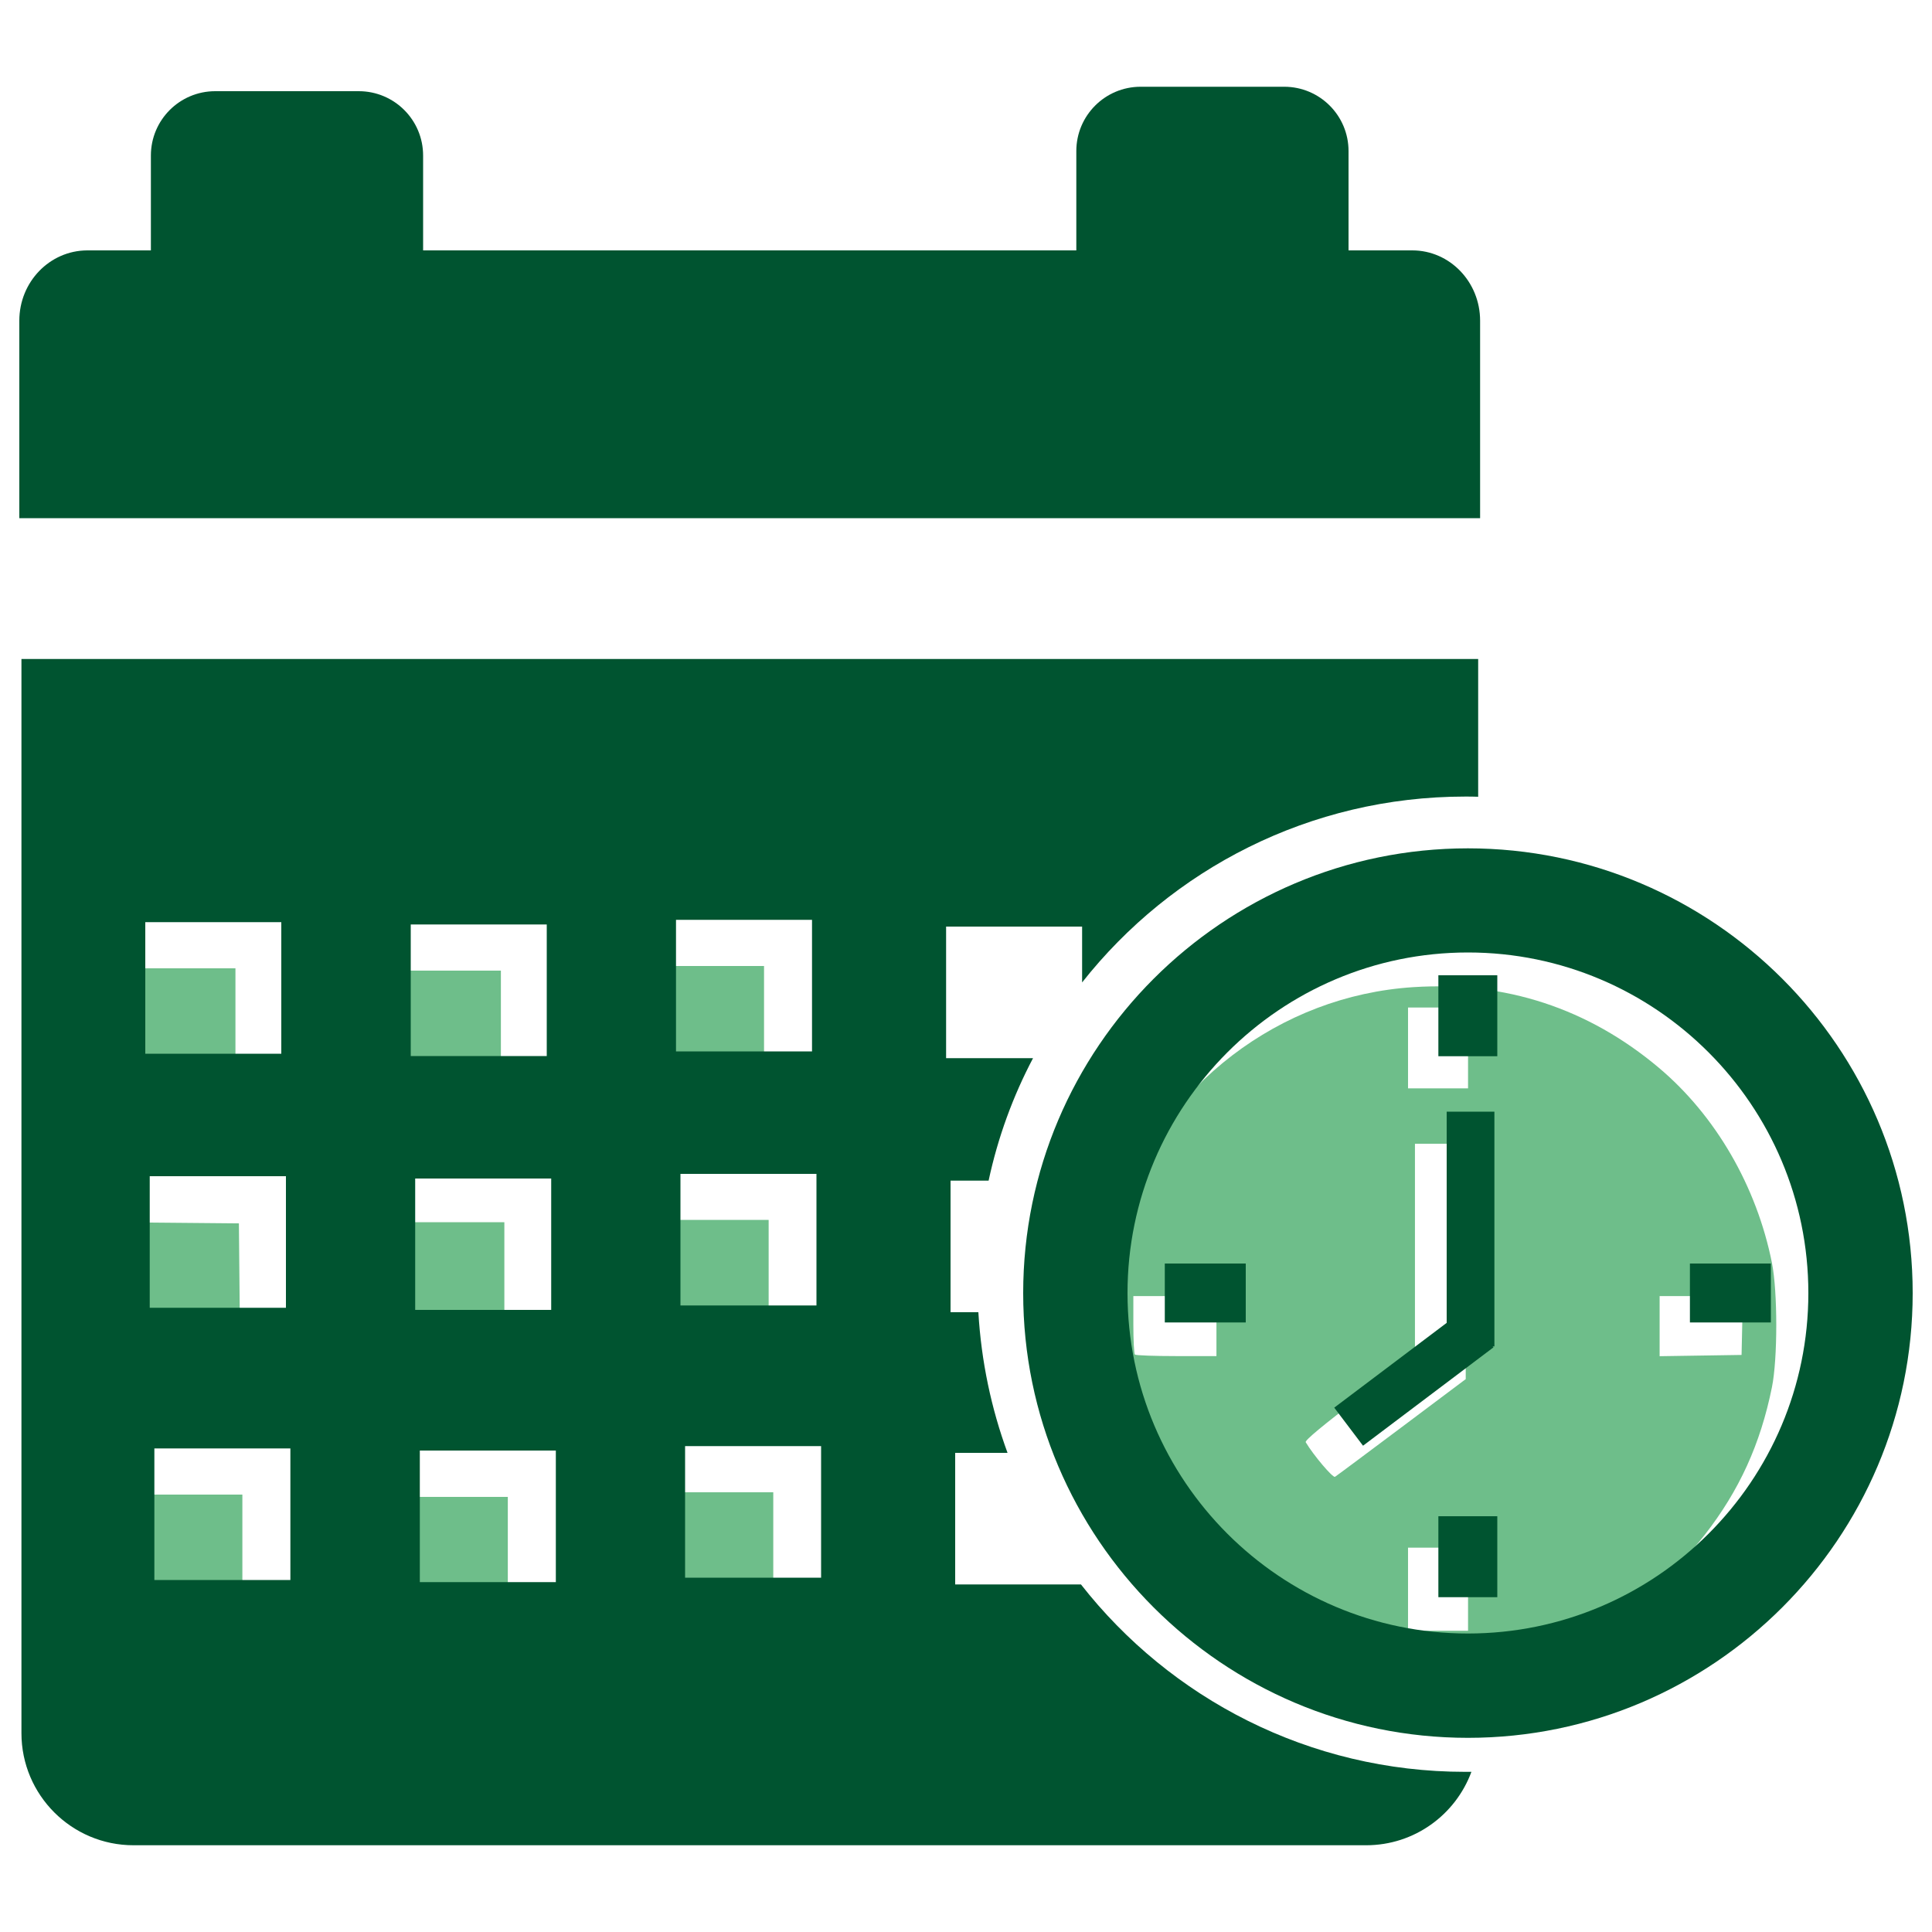
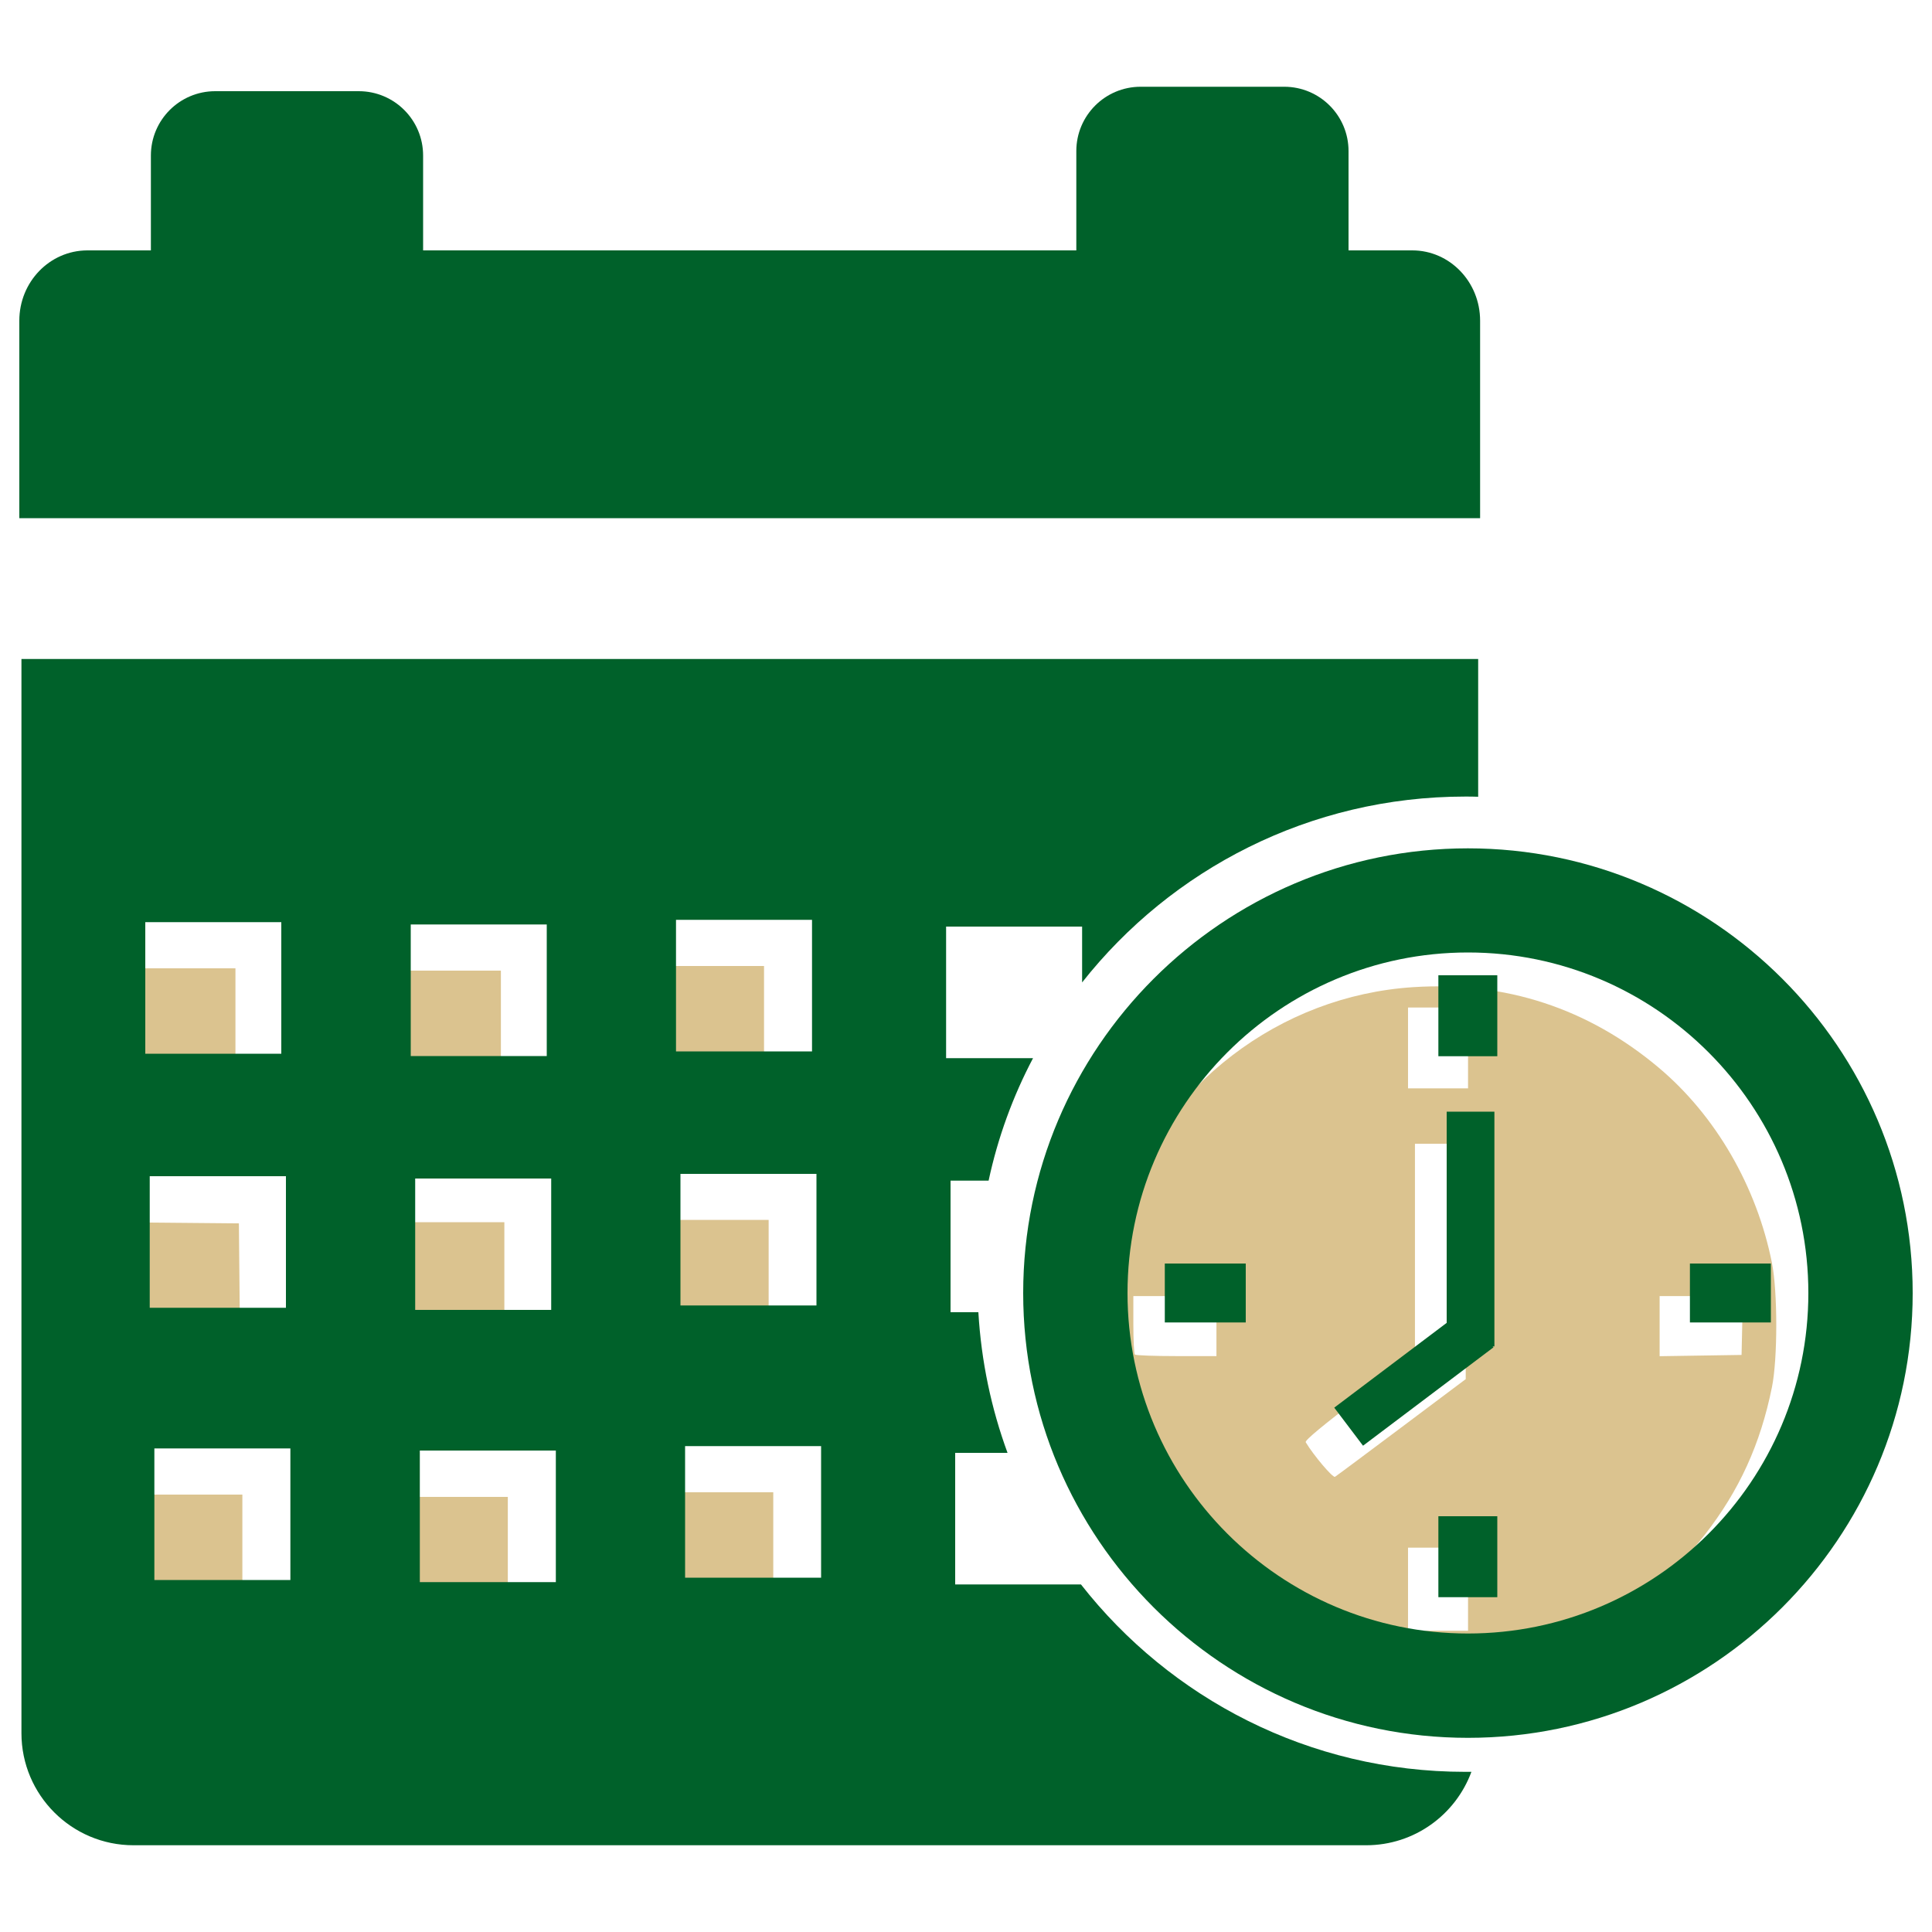
<svg xmlns="http://www.w3.org/2000/svg" version="1.1" x="0px" y="0px" viewBox="0 0 1000 1000" enable-background="new 0 0 1000 1000" xml:space="preserve" id="svg28">
  <defs id="defs32" />
-   <path style="fill:#6ebe8a;fill-opacity:1;stroke:none;stroke-width:1;paint-order:markers fill stroke" d="M 51.374,535.245 V 501.195 H 86.619 121.864 v 34.05 34.05 H 86.619 51.374 Z" id="path2464" />
-   <path style="fill:#6ebe8a;fill-opacity:1;stroke:none;stroke-width:1;paint-order:markers fill stroke" d="m 188.769,536.44 v -34.05 h 35.245 35.245 v 34.05 34.05 h -35.245 -35.245 z" id="path2466" />
-   <path style="fill:#6ebe8a;fill-opacity:1;stroke:none;stroke-width:1;paint-order:markers fill stroke" d="M 326.165,534.05 V 500 h 34.648 34.648 v 34.05 34.05 h -34.648 -34.648 z" id="path2468" />
-   <path style="fill:#6ebe8a;fill-opacity:1;stroke:none;stroke-width:1;paint-order:markers fill stroke" d="m 53.763,666.649 v -34.068 l 34.946,0.317 34.946,0.317 0.317,33.751 0.317,33.751 H 89.027 53.763 Z" id="path2470" />
-   <path style="fill:#6ebe8a;fill-opacity:1;stroke:none;stroke-width:1;paint-order:markers fill stroke" d="m 189.964,667.861 v -35.245 h 35.544 35.544 v 35.245 35.245 h -35.544 -35.544 z" id="path2474" />
-   <path style="fill:#6ebe8a;fill-opacity:1;stroke:none;stroke-width:1;paint-order:markers fill stroke" d="m 328.554,665.472 v -34.05 h 34.648 34.648 v 34.05 34.05 h -34.648 -34.648 z" id="path2476" />
-   <path style="fill:#6ebe8a;fill-opacity:1;stroke:none;stroke-width:1;paint-order:markers fill stroke" d="m 56.153,807.646 v -34.05 h 34.648 34.648 v 34.05 34.05 H 90.8 56.153 Z" id="path2478" />
-   <path style="fill:#6ebe8a;fill-opacity:1;stroke:none;stroke-width:1;paint-order:markers fill stroke" d="m 193.548,808.841 v -34.05 h 34.648 34.648 v 34.05 34.05 h -34.648 -34.648 z" id="path2480" />
-   <path style="fill:#6ebe8a;fill-opacity:1;stroke:none;stroke-width:1;paint-order:markers fill stroke" d="m 330.944,806.452 v -34.05 h 34.648 34.648 v 34.05 34.05 H 365.591 330.944 Z" id="path2482" />
-   <path style="fill:#6ebe8a;fill-opacity:1;stroke:none;stroke-width:1;paint-order:markers fill stroke" d="m 728.793,861.297 c -28.852,-3.437 -57.006,-12.995 -78.138,-26.527 -33.586,-21.506 -60.603,-55.804 -72.963,-92.622 -6.672,-19.876 -8.274,-30.588 -8.338,-55.769 -0.066,-25.793 1.773,-37.558 9.129,-58.4 23.419,-66.362 83.841,-112.574 153.017,-117.032 47.695,-3.073 90.53,10.974 127.035,41.661 29.445,24.752 50.722,61.445 58.623,101.099 2.983,14.968 2.984,49.513 0.002,64.289 -5.939,29.435 -16.955,53.611 -34.859,76.507 -32.226,41.211 -80.651,65.53 -133.167,66.877 -8.888,0.228 -18.043,0.19 -20.342,-0.084 z m 31.063,-38.717 v -21.505 h -15.532 -15.532 v 21.505 21.505 h 15.532 15.532 z m -34.349,-83.881 33.154,-24.873 v -60.916 -60.916 h -13.142 -13.142 v 54.827 54.827 l -28.698,21.712 c -18.559,14.041 -28.398,22.213 -27.849,23.13 4.044,6.756 14.052,18.568 15.164,17.899 0.747,-0.45 16.278,-12.01 34.513,-25.69 z m -95.878,-52.319 v -15.532 h -21.505 -21.505 v 14.735 c 0,8.104 0.358,15.094 0.796,15.532 0.438,0.438 10.115,0.796 21.505,0.796 h 20.709 z m 272.138,-0.299 0.334,-15.233 h -21.541 -21.541 v 15.559 15.559 l 21.207,-0.326 21.207,-0.326 z M 759.857,542.413 v -20.908 h -15.532 -15.532 v 20.908 20.908 h 15.532 15.532 z" id="path2393" />
-   <g id="g26" style="fill:#005430;fill-opacity:1;stroke:none">
-     <path d="M766.1,268.2V166c0-20.1-15.7-36.4-35.1-36.4H45.1C25.7,129.7,10,145.9,10,166v102.2H766.1z" id="path4" style="fill:#005430;fill-opacity:1;stroke:none" />
-     <path d="M219,152.5c0,18.4-14.9,33.3-33.3,33.3h-74.3c-18.4,0-33.3-14.9-33.3-33.3v-72c0-18.4,14.9-33.3,33.3-33.3h74.3c18.4,0,33.3,14.9,33.3,33.3V152.5z" id="path6" style="fill:#005430;fill-opacity:1;stroke:none" />
-     <path d="M698,150.2c0,18.4-14.9,33.3-33.3,33.3h-74.3c-18.4,0-33.3-14.9-33.3-33.3v-72c0-18.4,14.9-33.3,33.3-33.3h74.3c18.4,0,33.3,14.9,33.3,33.3V150.2z" id="path8" style="fill:#005430;fill-opacity:1;stroke:none" />
-     <path d="M758.4,917.1c-80.8,0-152.7-38-198.9-97h-65.1V752h27.1c-8.4-22.9-13.6-47.3-15.1-72.8H492v-68.1h19.7c4.8-22.4,12.6-43.7,23-63.4h-45v-68.1h70.4v28.9c46.2-58.6,117.9-96.2,198.3-96.2c2.2,0,4.5,0,6.7,0.1v-71.3h-754v556c0,32,26,58,58,58h638c25,0,46.3-15.8,54.5-38C760.5,917.1,759.4,917.1,758.4,917.1z M75.2,477.3h70.4v68.1H75.2V477.3z M77.5,608.8H148v68.1H77.5V608.8z M150.3,817.8H79.9v-68.1h70.4V817.8z M212.5,478.5H283v68.1h-70.4V478.5z M214.9,610h70.4V678h-70.4V610z M287.7,818.9h-70.4v-68.1h70.4V818.9z M349.9,476.1h70.4v68.1h-70.4V476.1z M352.2,607.6h70.4v68.1h-70.4V607.6z M425,816.6h-70.4v-68.1H425V816.6z" id="path10" style="fill:#005430;fill-opacity:1;stroke:none" />
-     <path d="M759.8,439.1c-126.9,0-230.2,103.3-230.2,230.2c0,126.9,103.3,230.2,230.2,230.2c126.9,0,230.2-103.3,230.2-230.2C990,542.3,886.7,439.1,759.8,439.1L759.8,439.1z M759.8,845.5c-97.2,0-176.2-79.1-176.2-176.2S662.6,493,759.8,493C857,493,936,572.1,936,669.3S857,845.5,759.8,845.5L759.8,845.5z" id="path12" style="fill:#005430;fill-opacity:1;stroke:none" />
-     <path d="M602.9,654h41.9v30.5h-41.9V654z" id="path14" style="fill:#005430;fill-opacity:1;stroke:none" />
-     <path d="M874.7,654h41.9v30.5h-41.9V654z" id="path16" style="fill:#005430;fill-opacity:1;stroke:none" />
-     <path d="M744.5,504.8h30.5v41.9h-30.5V504.8z" id="path18" style="fill:#005430;fill-opacity:1;stroke:none" />
-     <path d="M744.5,784.8h30.5v41.9h-30.5V784.8z" id="path20" style="fill:#005430;fill-opacity:1;stroke:none" />
-     <path d="M748.8,575.4h24.7v121.5h-24.7V575.4z" id="path22" style="fill:#005430;fill-opacity:1;stroke:none" />
-     <path d="M705.5,748.3l-14.9-19.7l67.5-50.9l14.9,19.7L705.5,748.3z" id="path24" style="fill:#005430;fill-opacity:1;stroke:none" />
+   <path style="fill:#dbc38f;fill-opacity:1;stroke:none;stroke-width:1;paint-order:markers fill stroke" d="M 51.374,535.245 V 501.195 H 86.619 121.864 v 34.05 34.05 H 86.619 51.374 Z" id="path2464" />
+   <path style="fill:#dbc38f;fill-opacity:1;stroke:none;stroke-width:1;paint-order:markers fill stroke" d="m 188.769,536.44 v -34.05 h 35.245 35.245 v 34.05 34.05 h -35.245 -35.245 z" id="path2466" />
+   <path style="fill:#dbc38f;fill-opacity:1;stroke:none;stroke-width:1;paint-order:markers fill stroke" d="M 326.165,534.05 V 500 h 34.648 34.648 v 34.05 34.05 h -34.648 -34.648 z" id="path2468" />
+   <path style="fill:#dbc38f;fill-opacity:1;stroke:none;stroke-width:1;paint-order:markers fill stroke" d="m 53.763,666.649 v -34.068 l 34.946,0.317 34.946,0.317 0.317,33.751 0.317,33.751 H 89.027 53.763 Z" id="path2470" />
+   <path style="fill:#dbc38f;fill-opacity:1;stroke:none;stroke-width:1;paint-order:markers fill stroke" d="m 189.964,667.861 v -35.245 h 35.544 35.544 v 35.245 35.245 h -35.544 -35.544 z" id="path2474" />
+   <path style="fill:#dbc38f;fill-opacity:1;stroke:none;stroke-width:1;paint-order:markers fill stroke" d="m 328.554,665.472 v -34.05 h 34.648 34.648 v 34.05 34.05 h -34.648 -34.648 z" id="path2476" />
+   <path style="fill:#dbc38f;fill-opacity:1;stroke:none;stroke-width:1;paint-order:markers fill stroke" d="m 56.153,807.646 v -34.05 h 34.648 34.648 v 34.05 34.05 H 90.8 56.153 Z" id="path2478" />
+   <path style="fill:#dbc38f;fill-opacity:1;stroke:none;stroke-width:1;paint-order:markers fill stroke" d="m 193.548,808.841 v -34.05 h 34.648 34.648 v 34.05 34.05 h -34.648 -34.648 z" id="path2480" />
+   <path style="fill:#dbc38f;fill-opacity:1;stroke:none;stroke-width:1;paint-order:markers fill stroke" d="m 330.944,806.452 v -34.05 h 34.648 34.648 v 34.05 34.05 H 365.591 330.944 Z" id="path2482" />
+   <path style="fill:#dbc38f;fill-opacity:1;stroke:none;stroke-width:1;paint-order:markers fill stroke" d="m 728.793,861.297 c -28.852,-3.437 -57.006,-12.995 -78.138,-26.527 -33.586,-21.506 -60.603,-55.804 -72.963,-92.622 -6.672,-19.876 -8.274,-30.588 -8.338,-55.769 -0.066,-25.793 1.773,-37.558 9.129,-58.4 23.419,-66.362 83.841,-112.574 153.017,-117.032 47.695,-3.073 90.53,10.974 127.035,41.661 29.445,24.752 50.722,61.445 58.623,101.099 2.983,14.968 2.984,49.513 0.002,64.289 -5.939,29.435 -16.955,53.611 -34.859,76.507 -32.226,41.211 -80.651,65.53 -133.167,66.877 -8.888,0.228 -18.043,0.19 -20.342,-0.084 z m 31.063,-38.717 v -21.505 h -15.532 -15.532 v 21.505 21.505 h 15.532 15.532 z m -34.349,-83.881 33.154,-24.873 v -60.916 -60.916 h -13.142 -13.142 v 54.827 54.827 l -28.698,21.712 c -18.559,14.041 -28.398,22.213 -27.849,23.13 4.044,6.756 14.052,18.568 15.164,17.899 0.747,-0.45 16.278,-12.01 34.513,-25.69 z m -95.878,-52.319 v -15.532 h -21.505 -21.505 v 14.735 c 0,8.104 0.358,15.094 0.796,15.532 0.438,0.438 10.115,0.796 21.505,0.796 h 20.709 z m 272.138,-0.299 0.334,-15.233 h -21.541 -21.541 v 15.559 15.559 l 21.207,-0.326 21.207,-0.326 z M 759.857,542.413 v -20.908 h -15.532 -15.532 v 20.908 20.908 h 15.532 15.532 z" id="path2393" />
+   <g id="g26" style="fill:#00612a;fill-opacity:1;stroke:none">
+     <path d="M766.1,268.2V166c0-20.1-15.7-36.4-35.1-36.4H45.1C25.7,129.7,10,145.9,10,166v102.2H766.1z" id="path4" style="fill:#00612a;fill-opacity:1;stroke:none" />
+     <path d="M219,152.5c0,18.4-14.9,33.3-33.3,33.3h-74.3c-18.4,0-33.3-14.9-33.3-33.3v-72c0-18.4,14.9-33.3,33.3-33.3h74.3c18.4,0,33.3,14.9,33.3,33.3V152.5z" id="path6" style="fill:#00612a;fill-opacity:1;stroke:none" />
+     <path d="M698,150.2c0,18.4-14.9,33.3-33.3,33.3h-74.3c-18.4,0-33.3-14.9-33.3-33.3v-72c0-18.4,14.9-33.3,33.3-33.3h74.3c18.4,0,33.3,14.9,33.3,33.3V150.2z" id="path8" style="fill:#00612a;fill-opacity:1;stroke:none" />
+     <path d="M758.4,917.1c-80.8,0-152.7-38-198.9-97h-65.1V752h27.1c-8.4-22.9-13.6-47.3-15.1-72.8H492v-68.1h19.7c4.8-22.4,12.6-43.7,23-63.4h-45v-68.1h70.4v28.9c46.2-58.6,117.9-96.2,198.3-96.2c2.2,0,4.5,0,6.7,0.1v-71.3h-754v556c0,32,26,58,58,58h638c25,0,46.3-15.8,54.5-38C760.5,917.1,759.4,917.1,758.4,917.1z M75.2,477.3h70.4v68.1H75.2V477.3z M77.5,608.8H148v68.1H77.5V608.8z M150.3,817.8H79.9v-68.1h70.4V817.8z M212.5,478.5H283v68.1h-70.4V478.5z M214.9,610h70.4V678h-70.4V610z M287.7,818.9h-70.4v-68.1h70.4V818.9z M349.9,476.1h70.4v68.1h-70.4V476.1z M352.2,607.6h70.4v68.1h-70.4V607.6z M425,816.6h-70.4v-68.1H425V816.6z" id="path10" style="fill:#00612a;fill-opacity:1;stroke:none" />
+     <path d="M759.8,439.1c-126.9,0-230.2,103.3-230.2,230.2c0,126.9,103.3,230.2,230.2,230.2c126.9,0,230.2-103.3,230.2-230.2C990,542.3,886.7,439.1,759.8,439.1L759.8,439.1z M759.8,845.5c-97.2,0-176.2-79.1-176.2-176.2S662.6,493,759.8,493C857,493,936,572.1,936,669.3S857,845.5,759.8,845.5L759.8,845.5z" id="path12" style="fill:#00612a;fill-opacity:1;stroke:none" />
+     <path d="M602.9,654h41.9v30.5h-41.9V654z" id="path14" style="fill:#00612a;fill-opacity:1;stroke:none" />
+     <path d="M874.7,654h41.9v30.5h-41.9V654z" id="path16" style="fill:#00612a;fill-opacity:1;stroke:none" />
+     <path d="M744.5,504.8h30.5v41.9h-30.5V504.8z" id="path18" style="fill:#00612a;fill-opacity:1;stroke:none" />
+     <path d="M744.5,784.8h30.5v41.9h-30.5V784.8z" id="path20" style="fill:#00612a;fill-opacity:1;stroke:none" />
+     <path d="M748.8,575.4h24.7v121.5h-24.7V575.4z" id="path22" style="fill:#00612a;fill-opacity:1;stroke:none" />
+     <path d="M705.5,748.3l-14.9-19.7l67.5-50.9l14.9,19.7L705.5,748.3z" id="path24" style="fill:#00612a;fill-opacity:1;stroke:none" />
  </g>
</svg>
